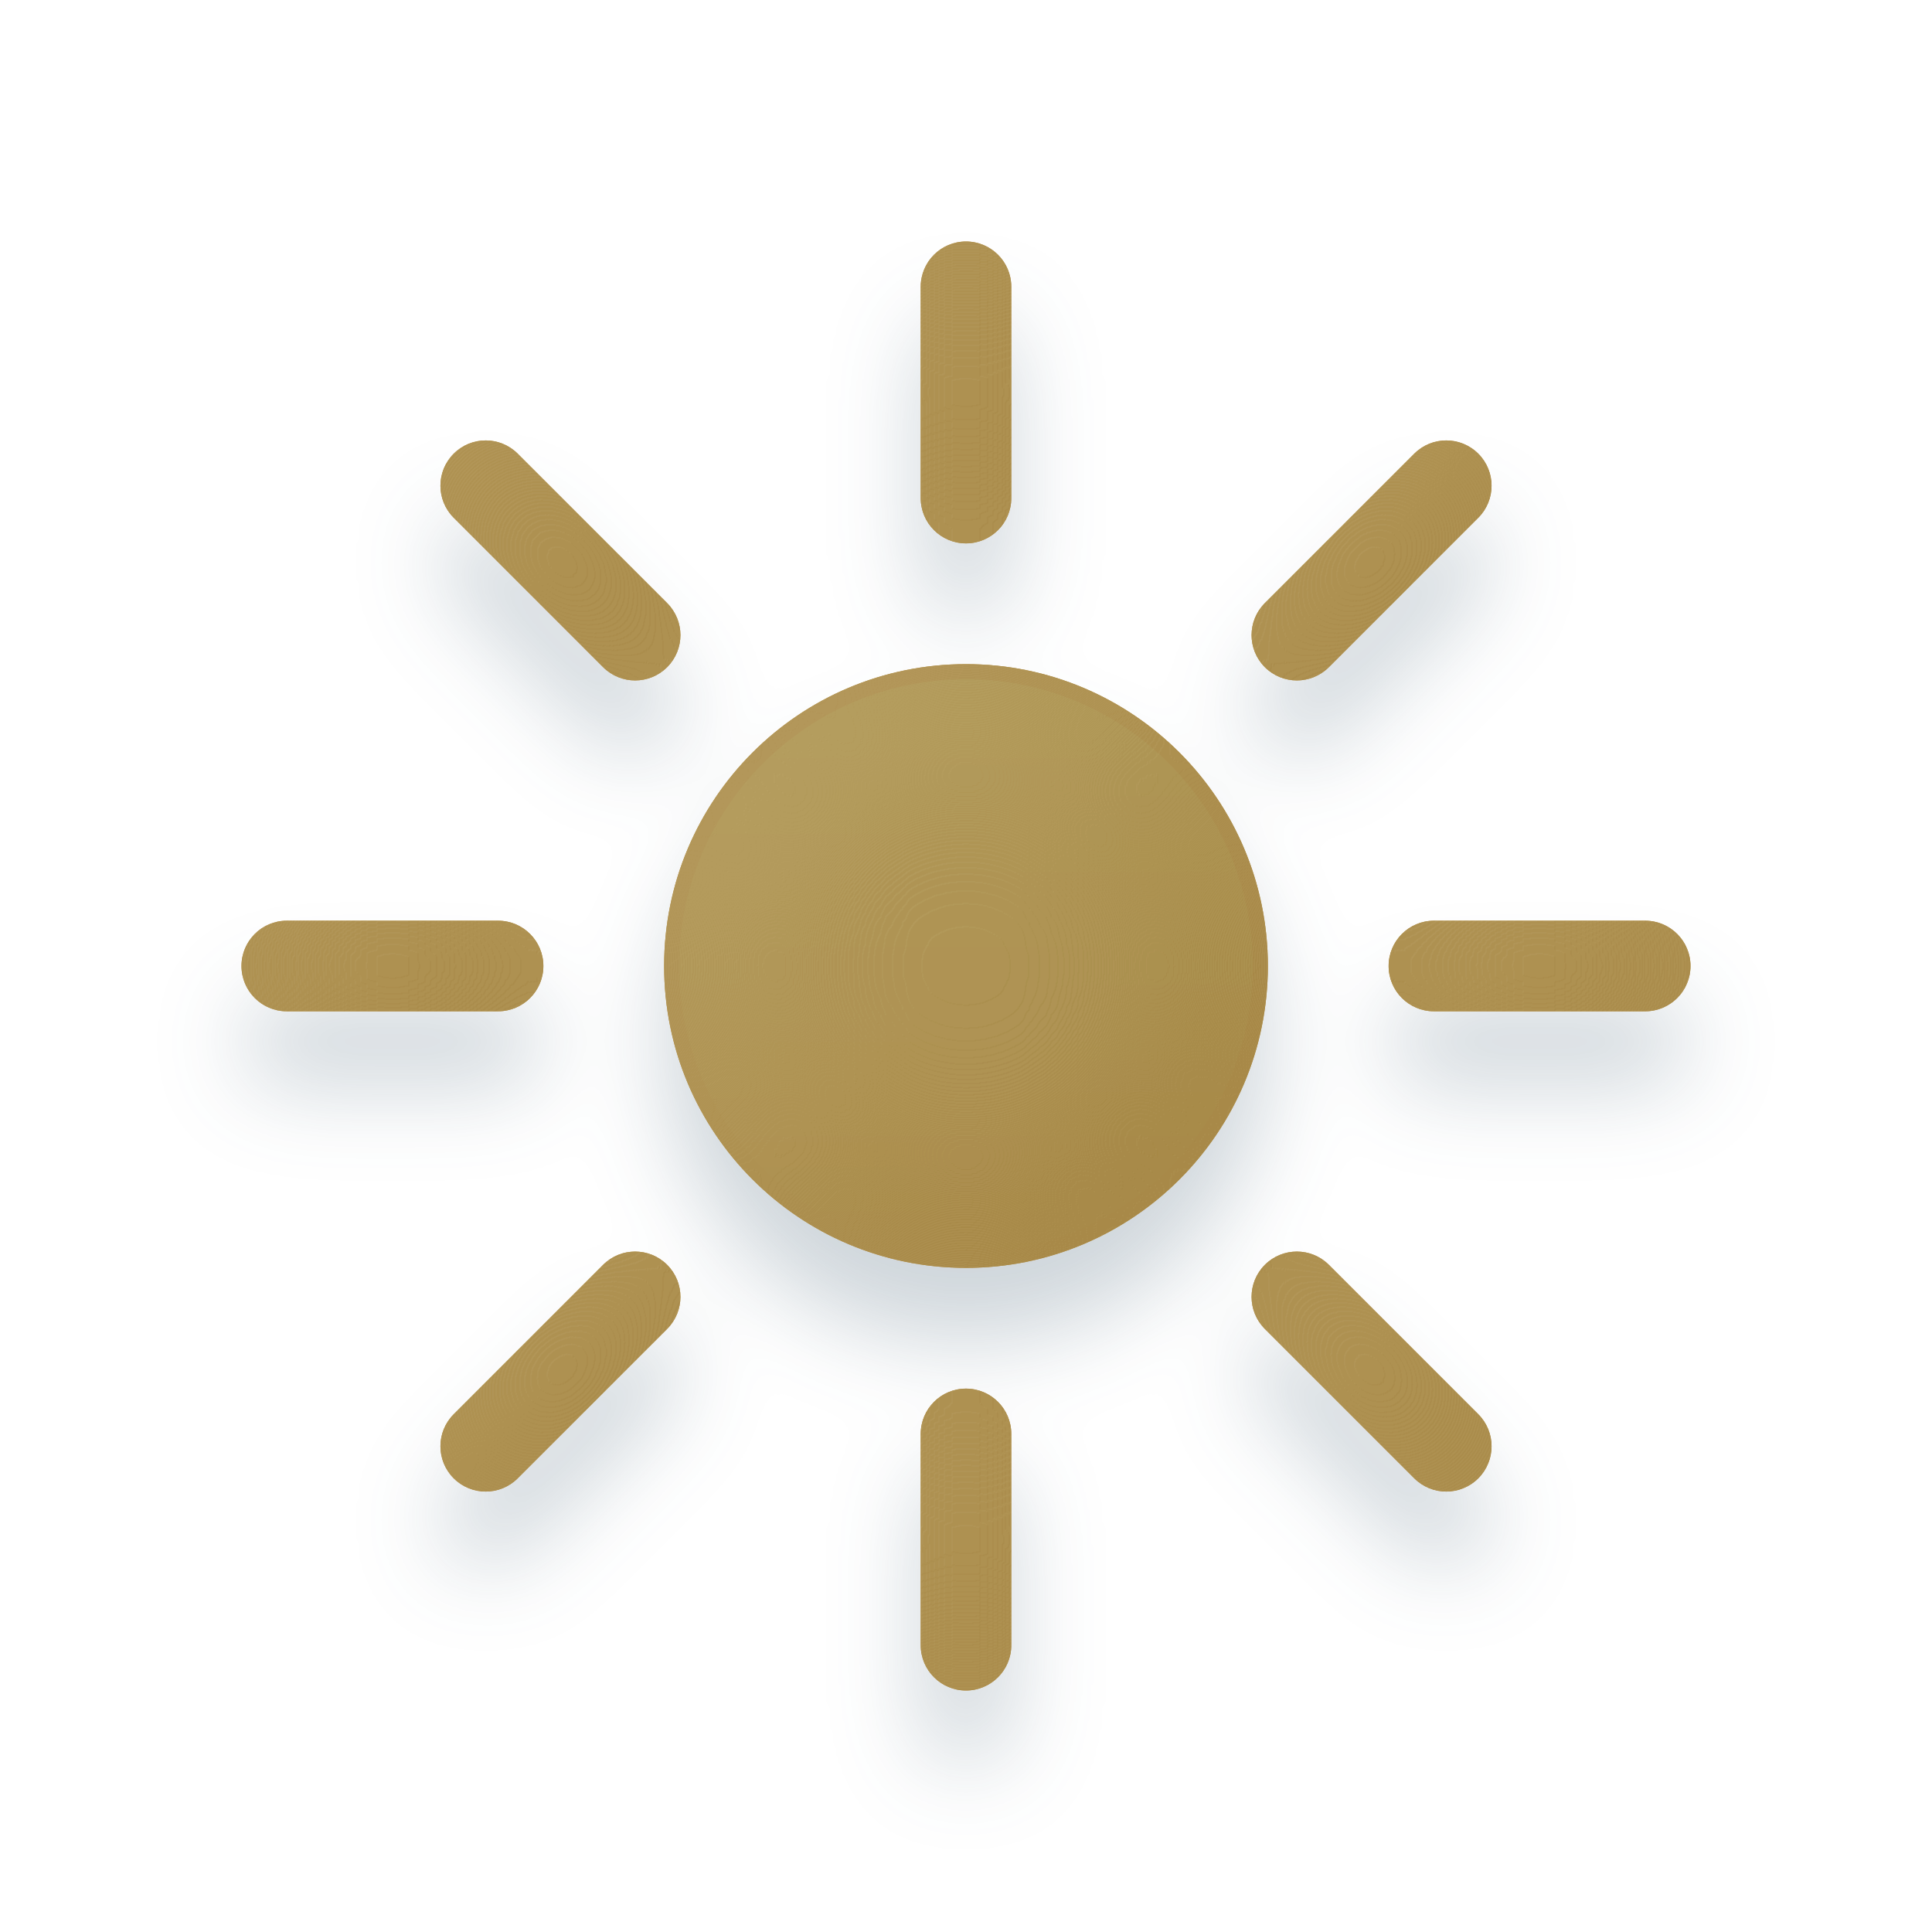
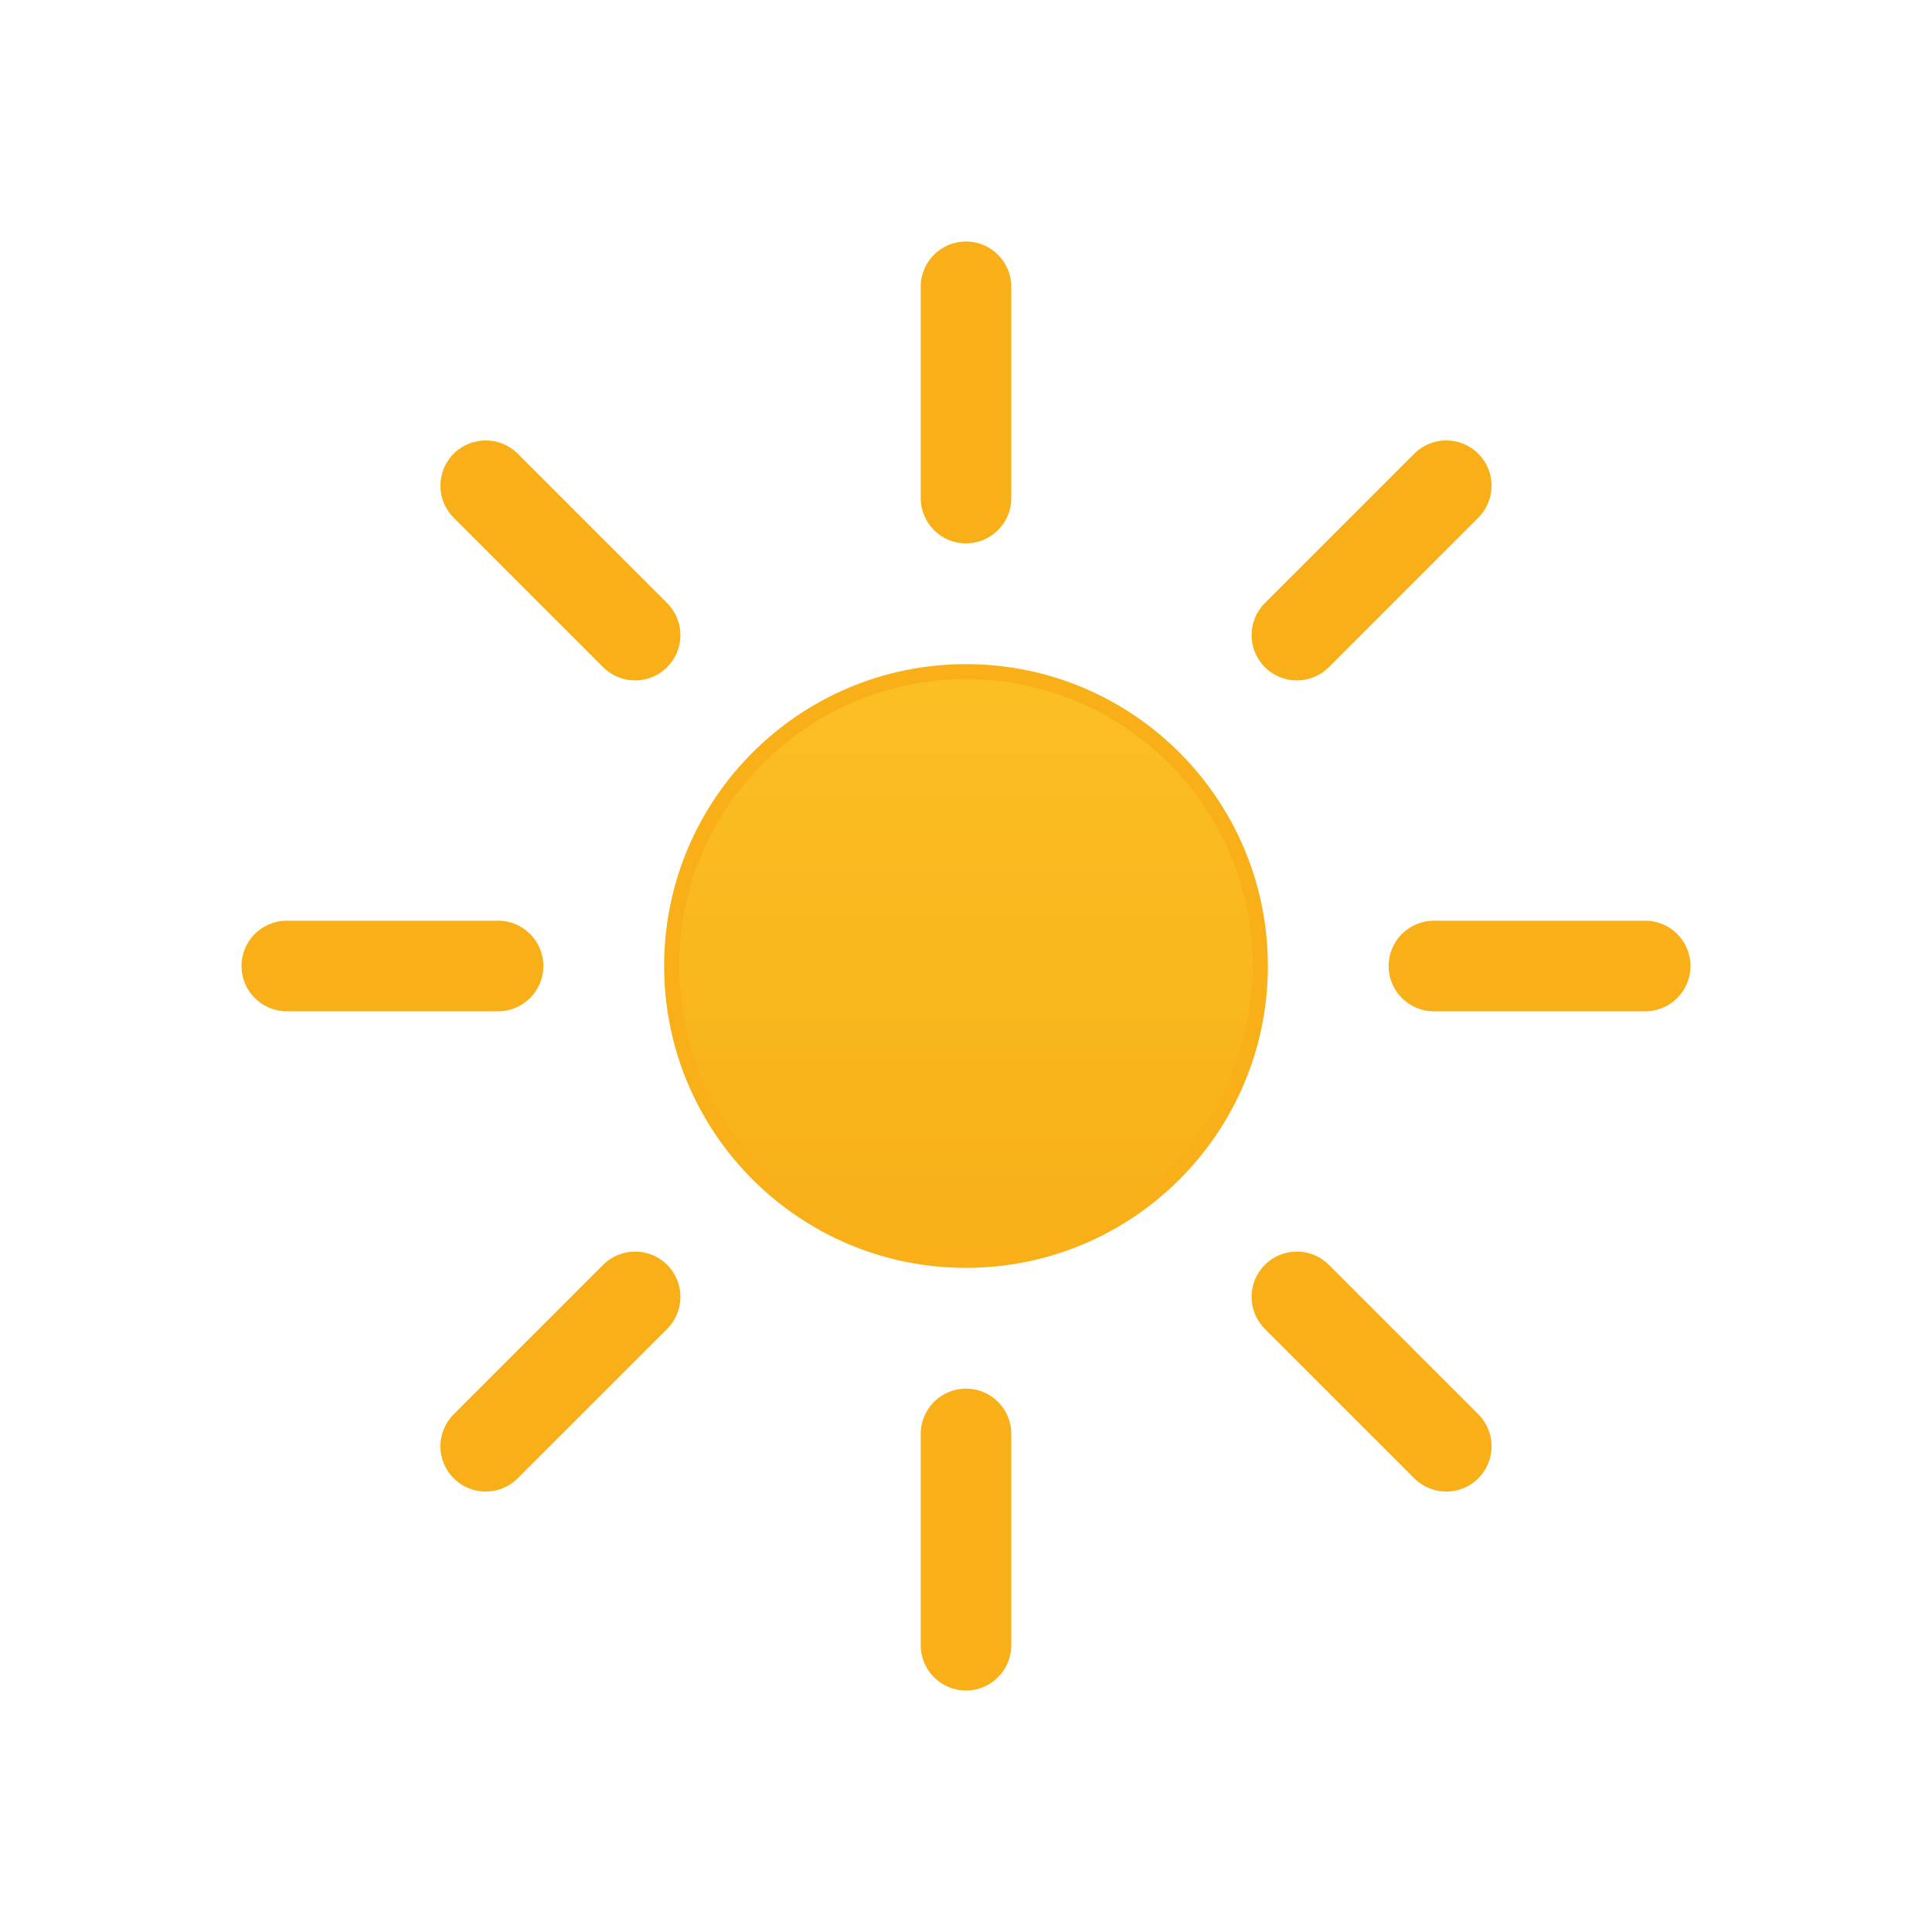
<svg xmlns="http://www.w3.org/2000/svg" viewBox="0 0 128 128" fill="none">
-   <defs>
-     <filter id="soft3d0" x="-45%" y="-45%" width="190%" height="205%" color-interpolation-filters="sRGB">
-       <feGaussianBlur in="SourceAlpha" stdDeviation="3" result="castBlur" />
-       <feOffset in="castBlur" dx="0" dy="5" result="castOff" />
-       <feFlood flood-color="#27475d" flood-opacity=".22" result="castColor" />
-       <feComposite in="castColor" in2="castOff" operator="in" result="castShadow" />
-       <feGaussianBlur in="SourceAlpha" stdDeviation="6.5" result="roundSurface" />
-       <feDiffuseLighting in="roundSurface" surfaceScale="10" diffuseConstant=".55" lighting-color="#ffffff" result="lightMap">
-         <feDistantLight azimuth="225" elevation="50" />
-       </feDiffuseLighting>
-       <feComposite in="lightMap" in2="SourceAlpha" operator="in" result="lightClip" />
-       <feBlend in="SourceGraphic" in2="lightClip" mode="soft-light" result="coloredVolume" />
-       <feSpecularLighting in="roundSurface" surfaceScale="11" specularConstant=".20" specularExponent="12" lighting-color="#ffffff" result="spec">
-         <feDistantLight azimuth="220" elevation="58" />
-       </feSpecularLighting>
-       <feComposite in="spec" in2="SourceAlpha" operator="in" result="specClip" />
-       <feBlend in="coloredVolume" in2="specClip" mode="screen" result="coloredGloss" />
-       <feMerge>
-         <feMergeNode in="castShadow" />
-         <feMergeNode in="coloredGloss" />
-       </feMerge>
-     </filter>
-   </defs>
-   <g filter="url(#soft3d0)">
-     <g id="clear-day">
-       <g id="Sun">
-         <circle id="Core" cx="64" cy="64" r="19.5" fill="url(#paint0_linear_1802_5186)" stroke="#F8AF18" />
-         <g id="Rays">
-           <path d="M61 19C61 17.343 62.343 16 64 16C65.657 16 67 17.343 67 19V33C67 34.657 65.657 36 64 36C62.343 36 61 34.657 61 33V19Z" fill="#F8AF18" />
-           <path d="M93.698 30.059C94.87 28.887 96.77 28.887 97.941 30.059C99.113 31.23 99.113 33.13 97.941 34.301L88.042 44.201C86.87 45.373 84.971 45.373 83.799 44.201C82.627 43.029 82.627 41.13 83.799 39.958L93.698 30.059Z" fill="#F8AF18" />
-           <path d="M109 61C110.657 61 112 62.343 112 64C112 65.657 110.657 67 109 67H95C93.343 67 92 65.657 92 64C92 62.343 93.343 61 95 61H109Z" fill="#F8AF18" />
-           <path d="M97.941 93.698C99.113 94.87 99.113 96.77 97.941 97.941C96.77 99.113 94.87 99.113 93.698 97.941L83.799 88.042C82.627 86.87 82.627 84.971 83.799 83.799C84.971 82.627 86.87 82.627 88.042 83.799L97.941 93.698Z" fill="#F8AF18" />
-           <path d="M61 95C61 93.343 62.343 92 64 92C65.657 92 67 93.343 67 95V109C67 110.657 65.657 112 64 112C62.343 112 61 110.657 61 109V95Z" fill="#F8AF18" />
-           <path d="M39.958 83.799C41.13 82.627 43.029 82.627 44.201 83.799C45.373 84.971 45.373 86.87 44.201 88.042L34.301 97.941C33.13 99.113 31.23 99.113 30.059 97.941C28.887 96.77 28.887 94.87 30.059 93.698L39.958 83.799Z" fill="#F8AF18" />
-           <path d="M33 61C34.657 61 36 62.343 36 64C36 65.657 34.657 67 33 67H19C17.343 67 16 65.657 16 64C16 62.343 17.343 61 19 61H33Z" fill="#F8AF18" />
-           <path d="M44.201 39.958C45.373 41.13 45.373 43.029 44.201 44.201C43.029 45.373 41.13 45.373 39.958 44.201L30.059 34.301C28.887 33.13 28.887 31.23 30.059 30.059C31.23 28.887 33.13 28.887 34.301 30.059L44.201 39.958Z" fill="#F8AF18" />
-         </g>
+   <g id="clear-day">
+     <g id="Sun">
+       <circle id="Core" cx="64" cy="64" r="19.5" fill="url(#paint0_linear_1802_5186)" stroke="#F8AF18" />
+       <g id="Rays">
+         <path d="M61 19C61 17.343 62.343 16 64 16C65.657 16 67 17.343 67 19V33C67 34.657 65.657 36 64 36C62.343 36 61 34.657 61 33V19Z" fill="#F8AF18" />
+         <path d="M93.698 30.059C94.87 28.887 96.77 28.887 97.941 30.059C99.113 31.23 99.113 33.13 97.941 34.301L88.042 44.201C86.87 45.373 84.971 45.373 83.799 44.201C82.627 43.029 82.627 41.13 83.799 39.958L93.698 30.059Z" fill="#F8AF18" />
+         <path d="M109 61C110.657 61 112 62.343 112 64C112 65.657 110.657 67 109 67H95C93.343 67 92 65.657 92 64C92 62.343 93.343 61 95 61H109Z" fill="#F8AF18" />
+         <path d="M97.941 93.698C99.113 94.87 99.113 96.77 97.941 97.941C96.77 99.113 94.87 99.113 93.698 97.941L83.799 88.042C82.627 86.87 82.627 84.971 83.799 83.799C84.971 82.627 86.87 82.627 88.042 83.799L97.941 93.698Z" fill="#F8AF18" />
+         <path d="M61 95C61 93.343 62.343 92 64 92C65.657 92 67 93.343 67 95V109C67 110.657 65.657 112 64 112C62.343 112 61 110.657 61 109V95Z" fill="#F8AF18" />
+         <path d="M39.958 83.799C41.13 82.627 43.029 82.627 44.201 83.799C45.373 84.971 45.373 86.87 44.201 88.042L34.301 97.941C33.13 99.113 31.23 99.113 30.059 97.941C28.887 96.77 28.887 94.87 30.059 93.698L39.958 83.799Z" fill="#F8AF18" />
+         <path d="M33 61C34.657 61 36 62.343 36 64C36 65.657 34.657 67 33 67H19C17.343 67 16 65.657 16 64C16 62.343 17.343 61 19 61H33Z" fill="#F8AF18" />
+         <path d="M44.201 39.958C45.373 41.13 45.373 43.029 44.201 44.201C43.029 45.373 41.13 45.373 39.958 44.201L30.059 34.301C28.887 33.13 28.887 31.23 30.059 30.059C31.23 28.887 33.13 28.887 34.301 30.059L44.201 39.958Z" fill="#F8AF18" />
      </g>
    </g>
-     <defs>
-       <linearGradient id="paint0_linear_1802_5186" x1="64" y1="44" x2="64" y2="84" gradientUnits="userSpaceOnUse">
-         <stop stop-color="#FBBF24" />
-         <stop offset="1" stop-color="#F8AF18" />
-       </linearGradient>
-     </defs>
  </g>
+   <defs>
+     <linearGradient id="paint0_linear_1802_5186" x1="64" y1="44" x2="64" y2="84" gradientUnits="userSpaceOnUse">
+       <stop stop-color="#FBBF24" />
+       <stop offset="1" stop-color="#F8AF18" />
+     </linearGradient>
+   </defs>
</svg>
